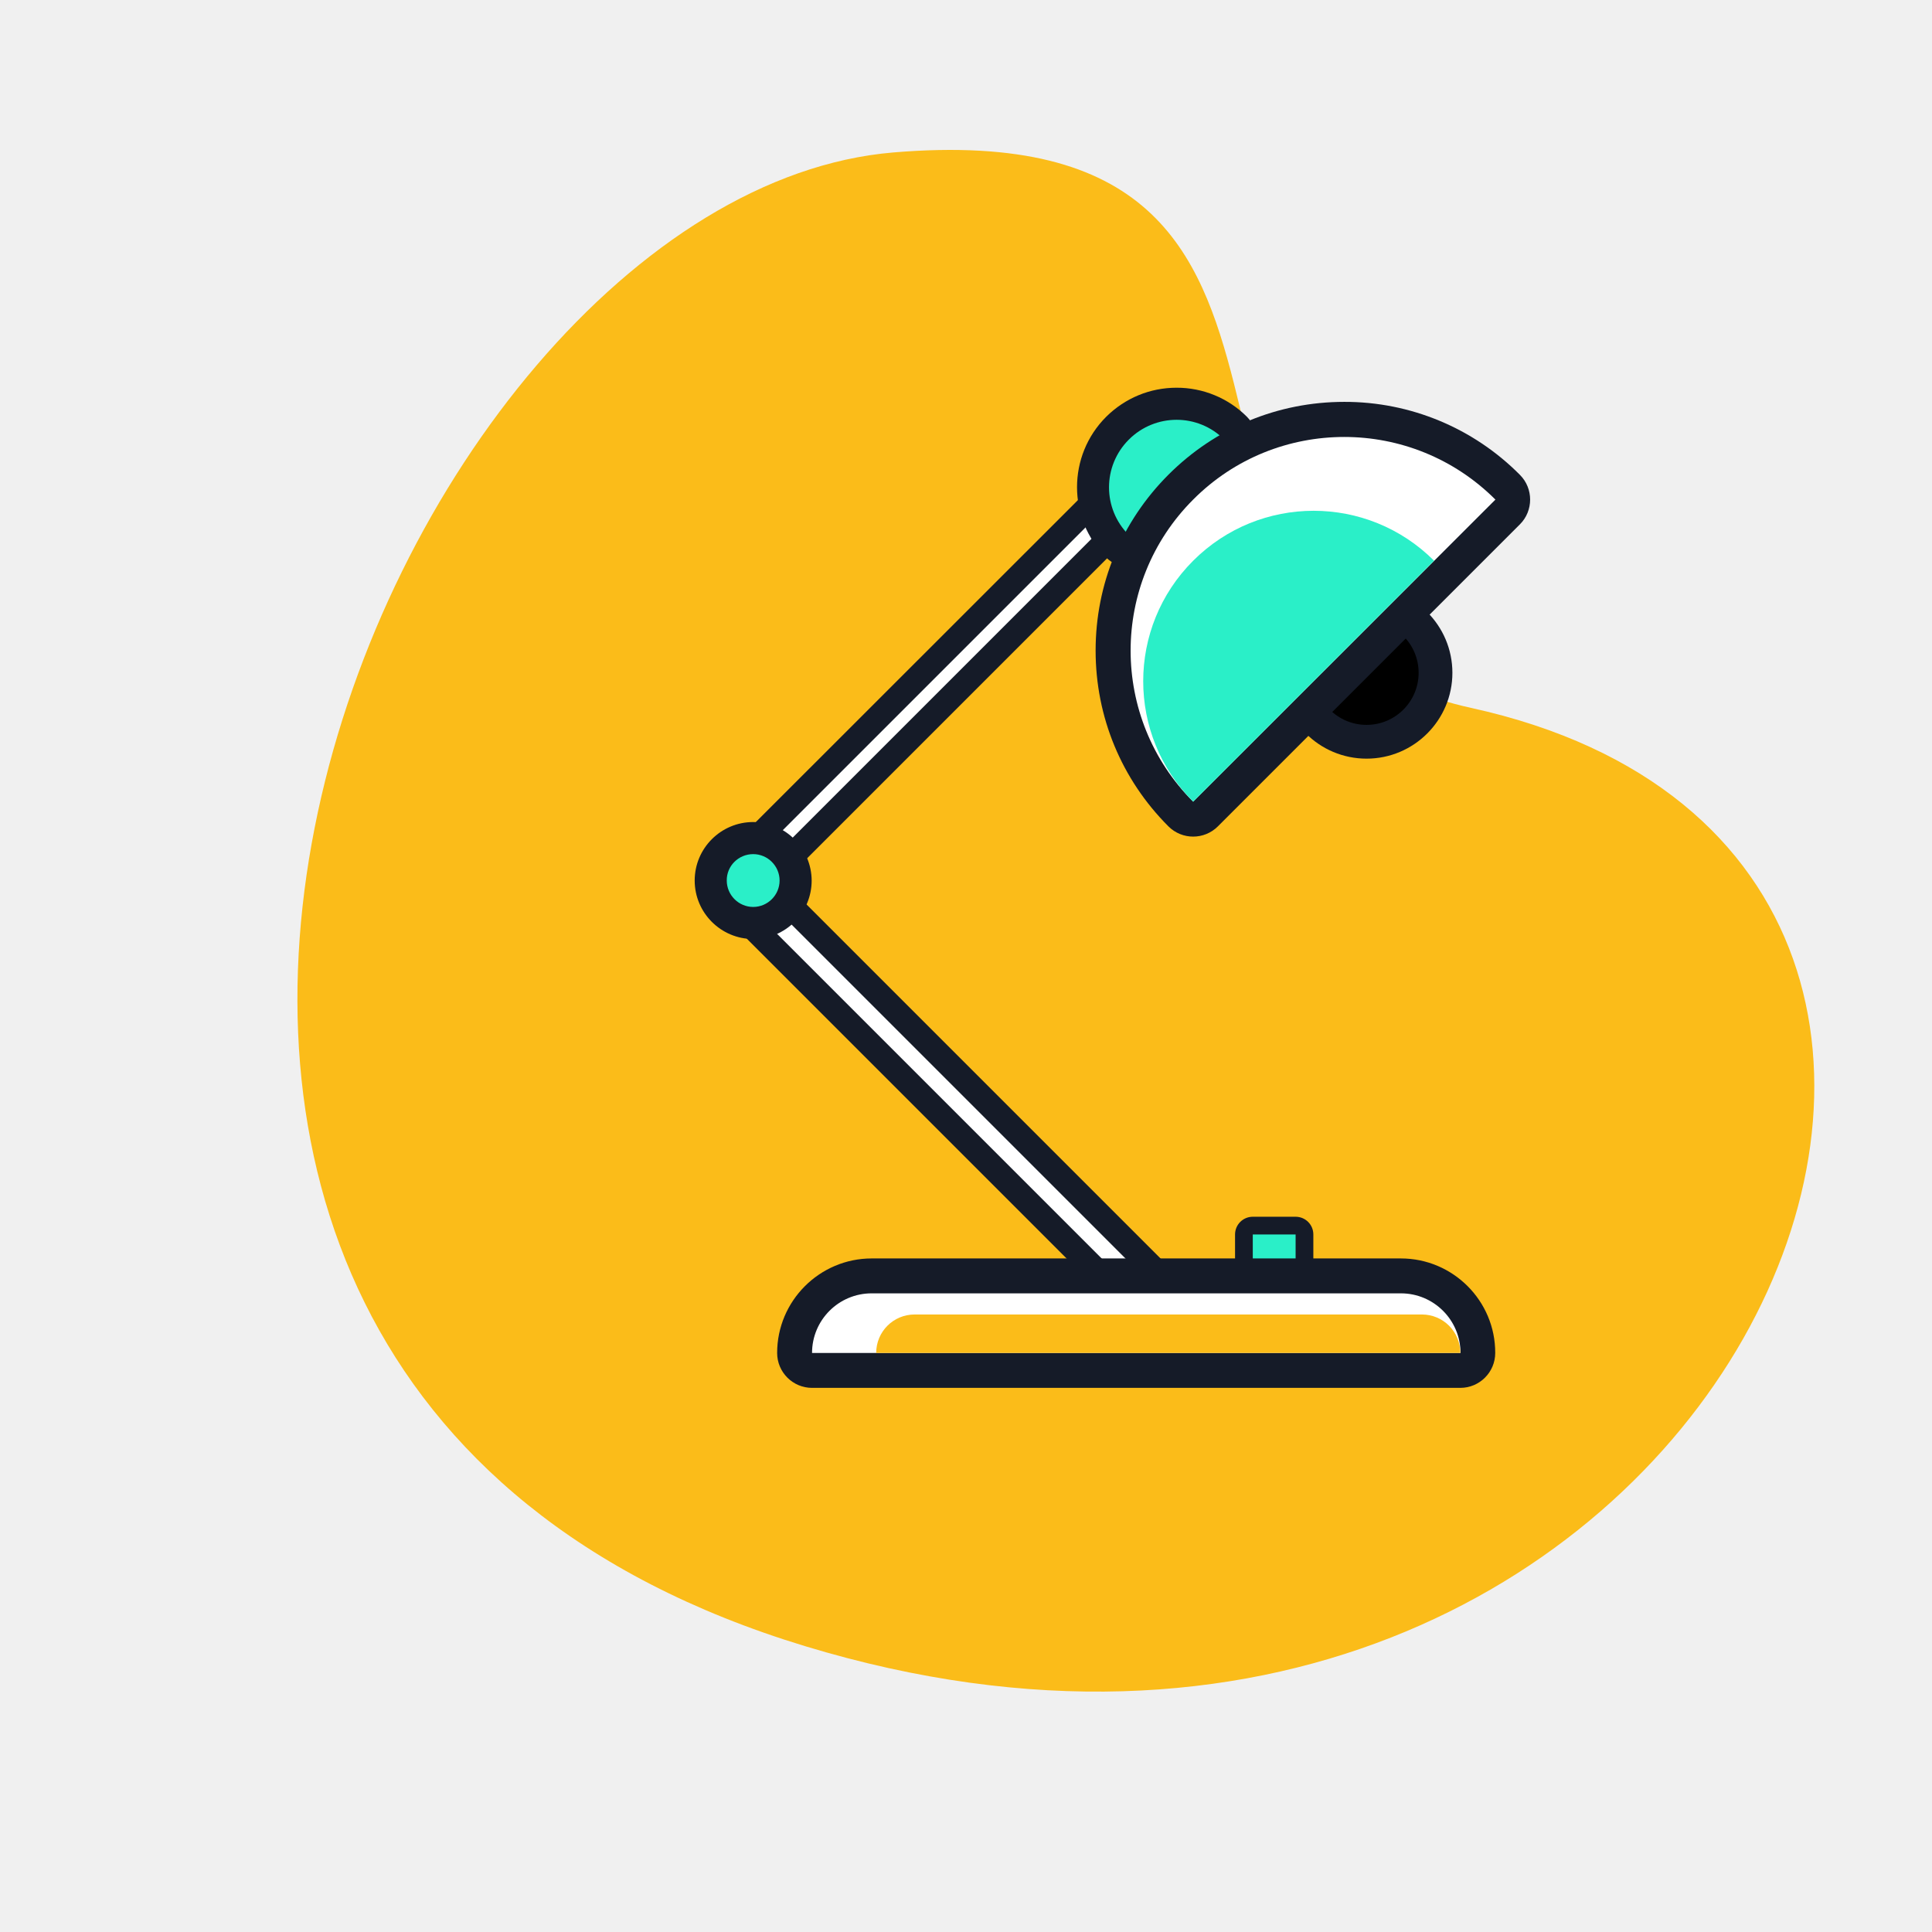
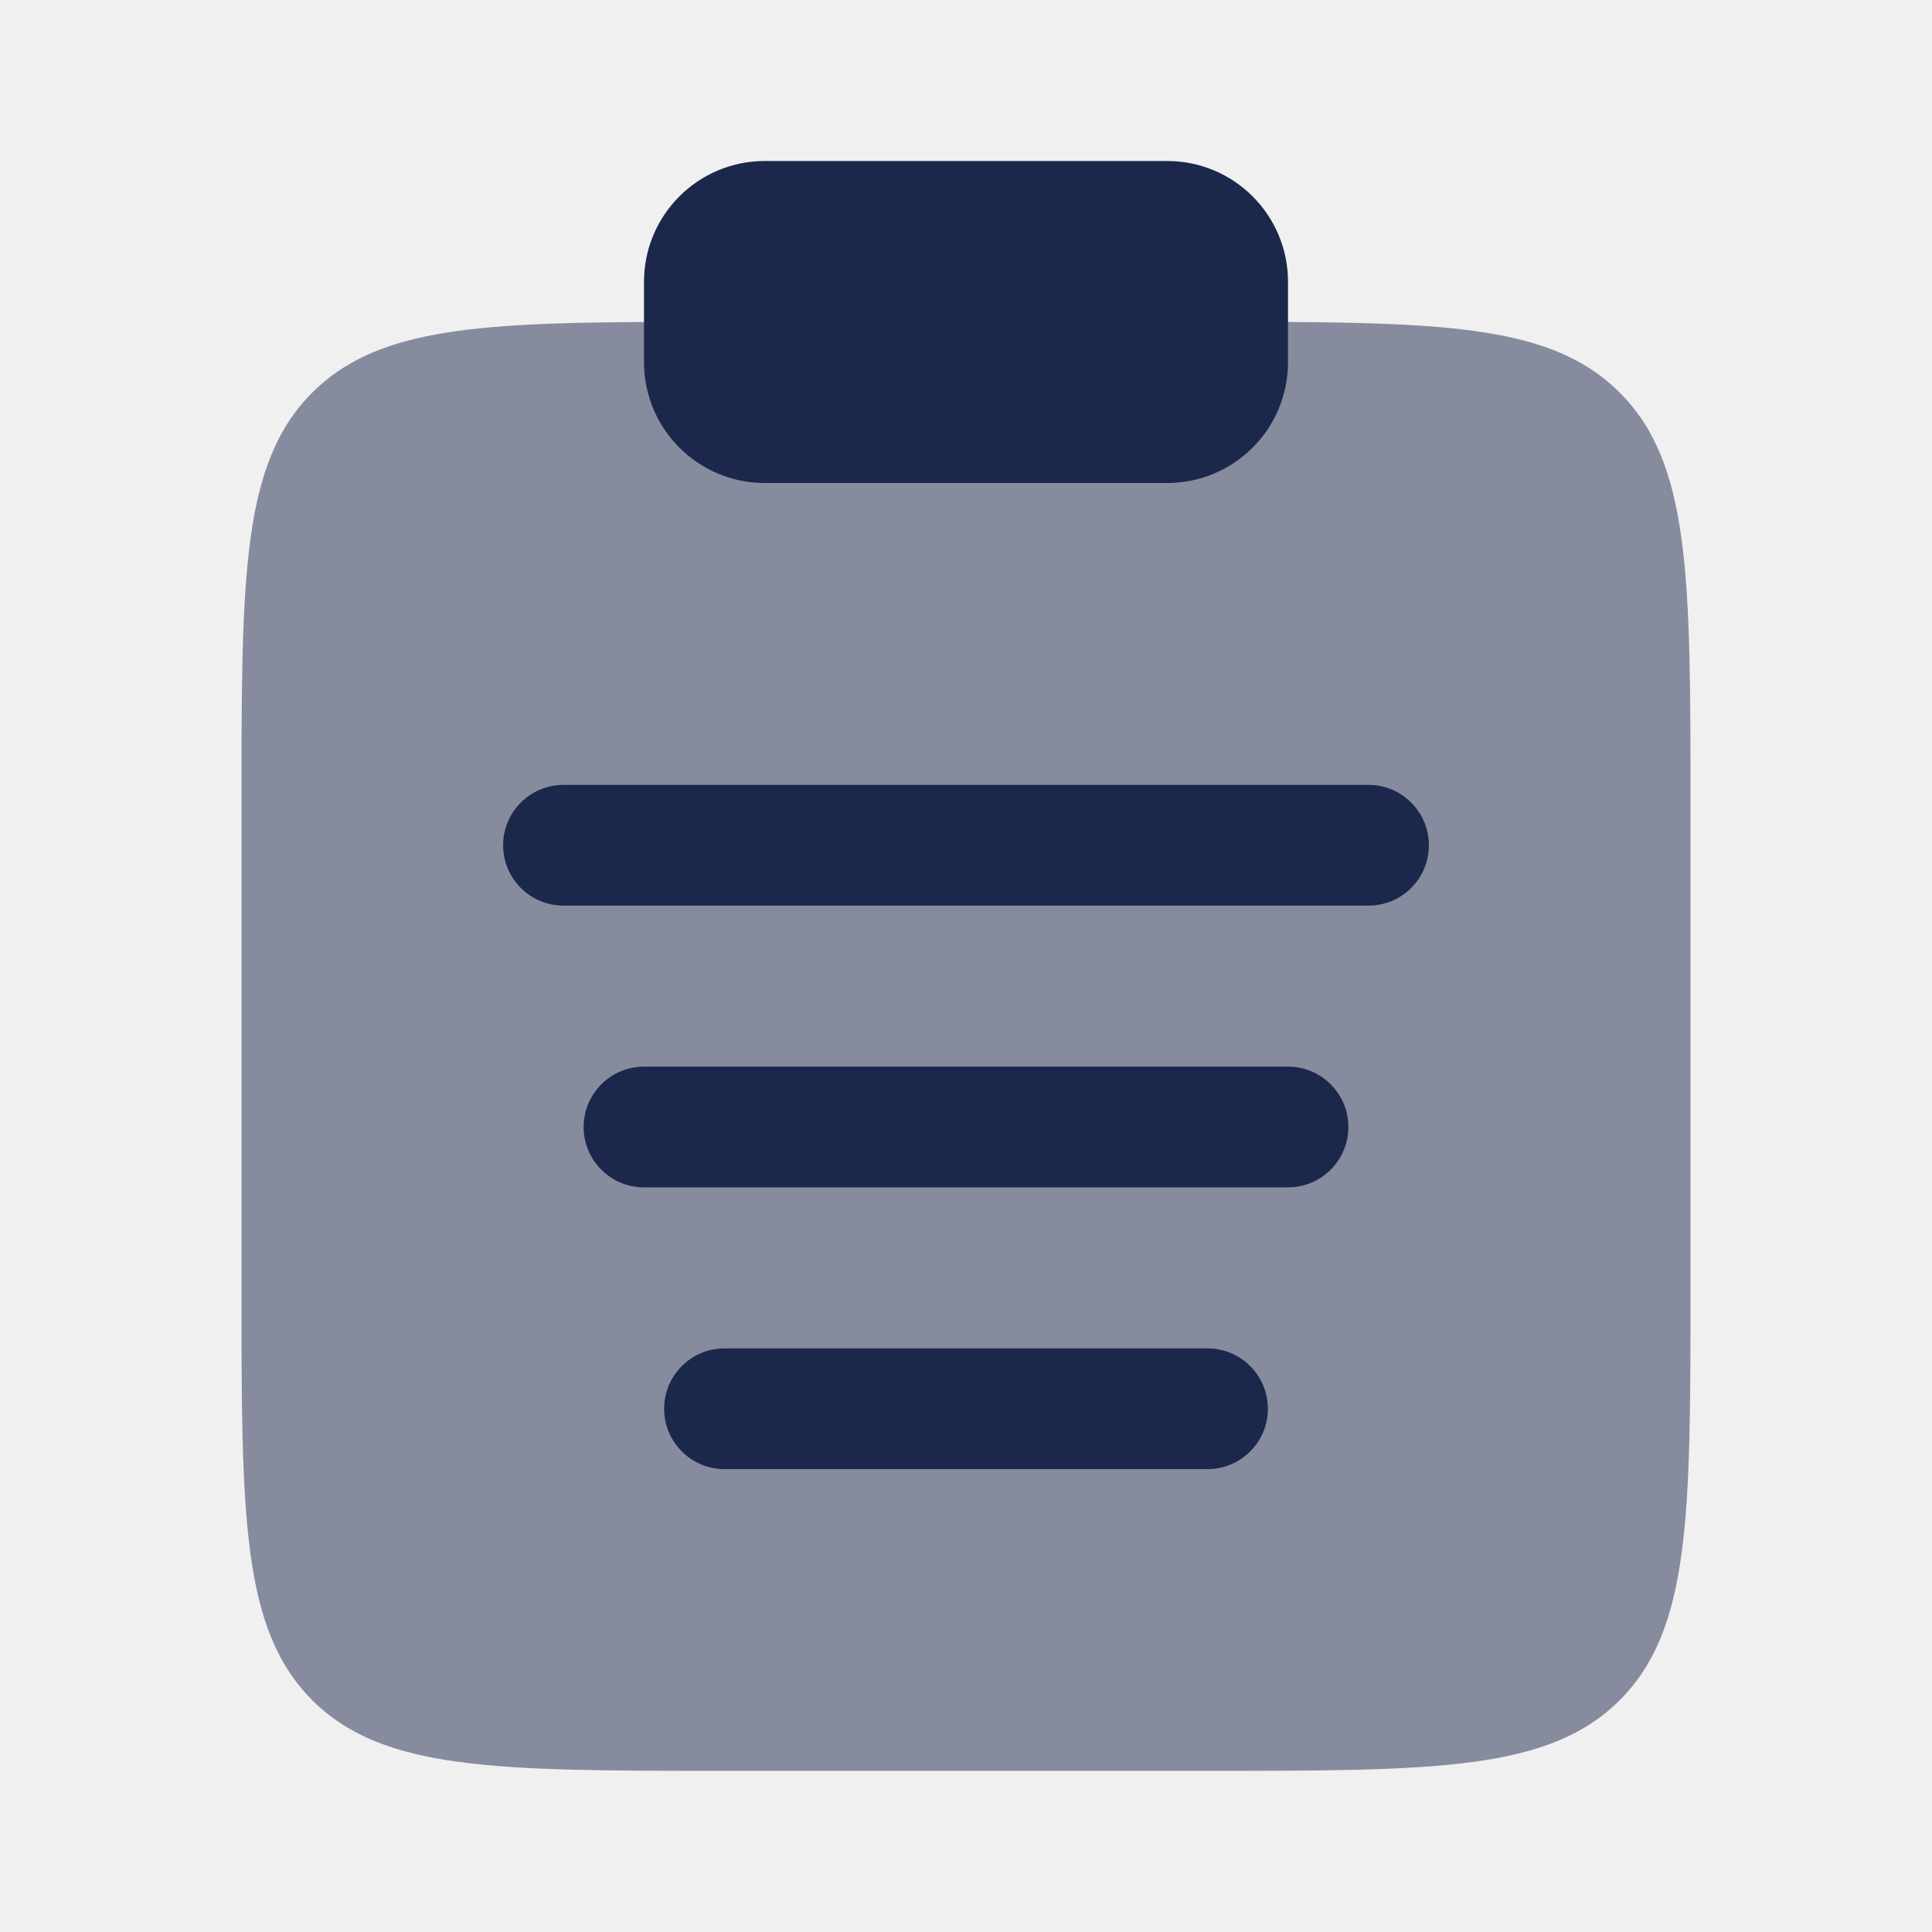
- <svg xmlns="http://www.w3.org/2000/svg" width="256px" height="256px" viewBox="0 0 1024 1024" class="icon" version="1.1" fill="#ffffff">
-   <g id="SVGRepo_bgCarrier" stroke-width="0" />
-   <g id="SVGRepo_tracerCarrier" stroke-linecap="round" stroke-linejoin="round" />
-   <g id="SVGRepo_iconCarrier">
-     <path d="M779.7 375.2C582.2 331.9 744.1 58.1 473.5 80.8s-527.2 645.8-46.8 791.7 728-415 353-497.3z" fill="#fbbc19" />
-     <path d="M724.3 356.6m-36.6 0a36.6 36.6 0 1 0 73.2 0 36.6 36.6 0 1 0-73.2 0Z" fill="#000000" />
-     <path d="M724.3 329a27.6 27.6 0 1 1 0 55.2 27.6 27.6 0 1 1 0-55.2m0-17.9c-25.1 0-45.5 20.4-45.5 45.5s20.4 45.5 45.5 45.5 45.5-20.4 45.5-45.5-20.4-45.5-45.5-45.5z" fill="#151B28" />
-     <path d="M395.3 475.4c-1.7 0-3.4-0.7-4.7-1.9l-4.6-4.6a6.52 6.52 0 0 1 0-9.3l210.5-210.5c1.2-1.2 2.9-1.9 4.7-1.9 1.7 0 3.4 0.7 4.7 1.9l4.6 4.6c2.6 2.6 2.6 6.7 0 9.3L400 473.5a6.83 6.83 0 0 1-4.7 1.9z" fill="#FFFFFF" />
-     <path d="M601.2 253.7l4.6 4.6-210.5 210.5-4.6-4.6 210.5-210.5m0-13.1c-3.4 0-6.7 1.3-9.3 3.9L381.4 454.9a13.1 13.1 0 0 0-3.9 9.3c0 3.5 1.4 6.8 3.9 9.3l4.6 4.6a13.03 13.03 0 0 0 18.6 0l210.5-210.5c2.5-2.5 3.9-5.8 3.9-9.3 0-3.5-1.4-6.8-3.9-9.3l-4.6-4.6c-2.5-2.5-5.9-3.8-9.3-3.8z" fill="#151B28" />
-     <path d="M600.4 690.1c-1.7 0-3.4-0.6-4.7-1.9L385.2 477.7a6.52 6.52 0 0 1 0-9.3l6.3-6.3c1.3-1.3 3-1.9 4.7-1.9s3.4 0.6 4.7 1.9l210.5 210.5c2.6 2.6 2.6 6.7 0 9.3l-6.3 6.3c-1.3 1.2-3 1.9-4.7 1.9z" fill="#FFFFFF" />
-     <path d="M396.2 466.7l210.5 210.5-6.3 6.3L389.9 473l6.3-6.3m0-13.2c-3.4 0-6.7 1.3-9.3 3.9l-6.3 6.3c-2.5 2.5-3.9 5.8-3.9 9.3s1.4 6.8 3.9 9.3l210.5 210.5c2.5 2.5 5.8 3.9 9.3 3.9s6.8-1.4 9.3-3.9l6.3-6.3c5.1-5.1 5.1-13.5 0-18.6L405.5 457.4c-2.6-2.6-6-3.9-9.3-3.9z" fill="#151B28" />
-     <path d="M598.3 292c-2.2 0-4.3-0.8-6-2.5-8.4-8.4-13-19.5-13-31.3s4.6-22.9 13-31.3c8.4-8.4 19.5-13 31.3-13s22.9 4.6 31.3 13a8.4 8.4 0 0 1 2.5 6c0 2.2-0.9 4.4-2.5 6l-50.6 50.6a8.16 8.16 0 0 1-6 2.5z" fill="#2AEFC8" />
-     <path d="M623.6 222.5c9.2 0 18.3 3.5 25.3 10.5l-50.6 50.6c-14-14-14-36.6 0-50.6 7-7 16.2-10.5 25.3-10.5m0-17c-14.1 0-27.3 5.5-37.3 15.4a52.75 52.75 0 0 0 0 74.6c3.2 3.2 7.5 5 12 5s8.8-1.8 12-5l50.6-50.6c6.6-6.6 6.6-17.4 0-24a52.5 52.5 0 0 0-37.3-15.4z" fill="#151B28" />
-     <path d="M399.2 489.2c-12.4 0-22.5-10.1-22.5-22.5s10.1-22.5 22.5-22.5 22.5 10.1 22.5 22.5-10.1 22.5-22.5 22.5z" fill="#2AEFC8" />
-     <path d="M399.2 452.7c7.7 0 14 6.3 14 14s-6.3 14-14 14-14-6.3-14-14c-0.1-7.7 6.2-14 14-14m0-17c-17.1 0-31 13.9-31 31s13.9 31 31 31 31-13.9 31-31c-0.1-17.1-14-31-31-31z" fill="#151B28" />
-     <path d="M664 681.7a4.7 4.7 0 0 1-4.7-4.7v-22.7c0-2.6 2.1-4.7 4.7-4.7h22.7c2.6 0 4.7 2.1 4.7 4.7V677c0 2.6-2.1 4.7-4.7 4.7H664z" fill="#2AEFC8" />
-     <path d="M686.7 654.3V677H664v-22.7h22.7m0-9.4H664c-5.2 0-9.4 4.2-9.4 9.4V677c0 5.2 4.2 9.4 9.4 9.4h22.7c5.2 0 9.4-4.2 9.4-9.4v-22.7c0-5.2-4.2-9.4-9.4-9.4z" fill="#151B28" />
-     <path d="M430.4 726.4c-5.1 0-9.3-4.1-9.3-9.3 0-22.5 18.3-40.8 40.8-40.8h280.5c22.5 0 40.8 18.3 40.8 40.8 0 5.1-4.1 9.3-9.3 9.3H430.4z" fill="#FFFFFF" />
-     <path d="M742.5 685.5a31.6 31.6 0 0 1 31.6 31.6H430.4a31.6 31.6 0 0 1 31.6-31.6h280.5m0-18.5H462c-27.6 0-50.1 22.5-50.1 50.1 0 10.2 8.3 18.5 18.5 18.5H774c10.2 0 18.5-8.3 18.5-18.5 0.1-27.6-22.4-50.1-50-50.1z" fill="#151B28" />
-     <path d="M774 717.1H464.4c0-11.3 9.1-20.4 20.4-20.4h268.8c11.3 0 20.4 9.1 20.4 20.4z" fill="#fbbc19" />
-     <path d="M632.4 434.1c-2.5 0-4.8-1-6.6-2.7a121.8 121.8 0 0 1-35.9-86.6c0-32.7 12.7-63.5 35.9-86.6a121.8 121.8 0 0 1 86.6-35.9c32.7 0 63.5 12.7 86.6 35.9a9.3 9.3 0 0 1 0 13.1L639 431.4a9.14 9.14 0 0 1-6.6 2.7z" fill="#FFFFFF" />
-     <path d="M712.5 231.6c29 0 58 11.1 80.1 33.2L632.4 424.9c-44.2-44.2-44.2-115.9 0-160.1 22.1-22.2 51.1-33.2 80.1-33.2m0-18.6c-35.2 0-68.3 13.7-93.2 38.6-24.9 24.9-38.6 58-38.6 93.2s13.7 68.3 38.6 93.2a18.55 18.55 0 0 0 26.2 0l160.1-160.1c7.2-7.2 7.2-19 0-26.2a130.63 130.63 0 0 0-93.1-38.7z" fill="#151B28" />
-     <path d="M760.1 297.2c-35.3-35.3-92.4-35.3-127.7 0s-35.3 92.4 0 127.7l127.7-127.7z" fill="#2AEFC8" />
-   </g>
+ <svg xmlns="http://www.w3.org/2000/svg" width="800px" height="800px" viewBox="0 0 24 24" fill="none">
+   <path opacity="0.5" d="M21 15.998V9.998C21 7.17 21 5.756 20.121 4.877C19.353 4.109 18.175 4.012 16 4H8C5.825 4.012 4.647 4.109 3.879 4.877C3 5.756 3 7.17 3 9.998V15.998C3 18.827 3 20.241 3.879 21.12C4.757 21.998 6.172 21.998 9 21.998H15C17.828 21.998 19.243 21.998 20.121 21.12C21 20.241 21 18.827 21 15.998Z" fill="#1C274C" />
+   <path d="M8 3.5C8 2.672 8.672 2 9.5 2H14.5C15.328 2 16 2.672 16 3.5V4.5C16 5.328 15.328 6 14.5 6H9.5C8.672 6 8 5.328 8 4.5V3.5Z" fill="#1C274C" />
+   <path fill-rule="evenodd" clip-rule="evenodd" d="M6.25 10.5C6.25 10.086 6.586 9.75 7 9.75H17C17.414 9.75 17.75 10.086 17.75 10.5C17.75 10.914 17.414 11.25 17 11.25H7C6.586 11.25 6.25 10.914 6.25 10.5ZM7.25 14C7.25 13.586 7.586 13.25 8 13.25H16C16.414 13.25 16.75 13.586 16.75 14C16.75 14.414 16.414 14.75 16 14.75H8C7.586 14.75 7.25 14.414 7.25 14ZM8.25 17.5C8.25 17.086 8.586 16.75 9 16.75H15C15.414 16.75 15.75 17.086 15.75 17.5C15.75 17.914 15.414 18.25 15 18.25H9C8.586 18.25 8.25 17.914 8.25 17.5Z" fill="#1C274C" />
</svg>
